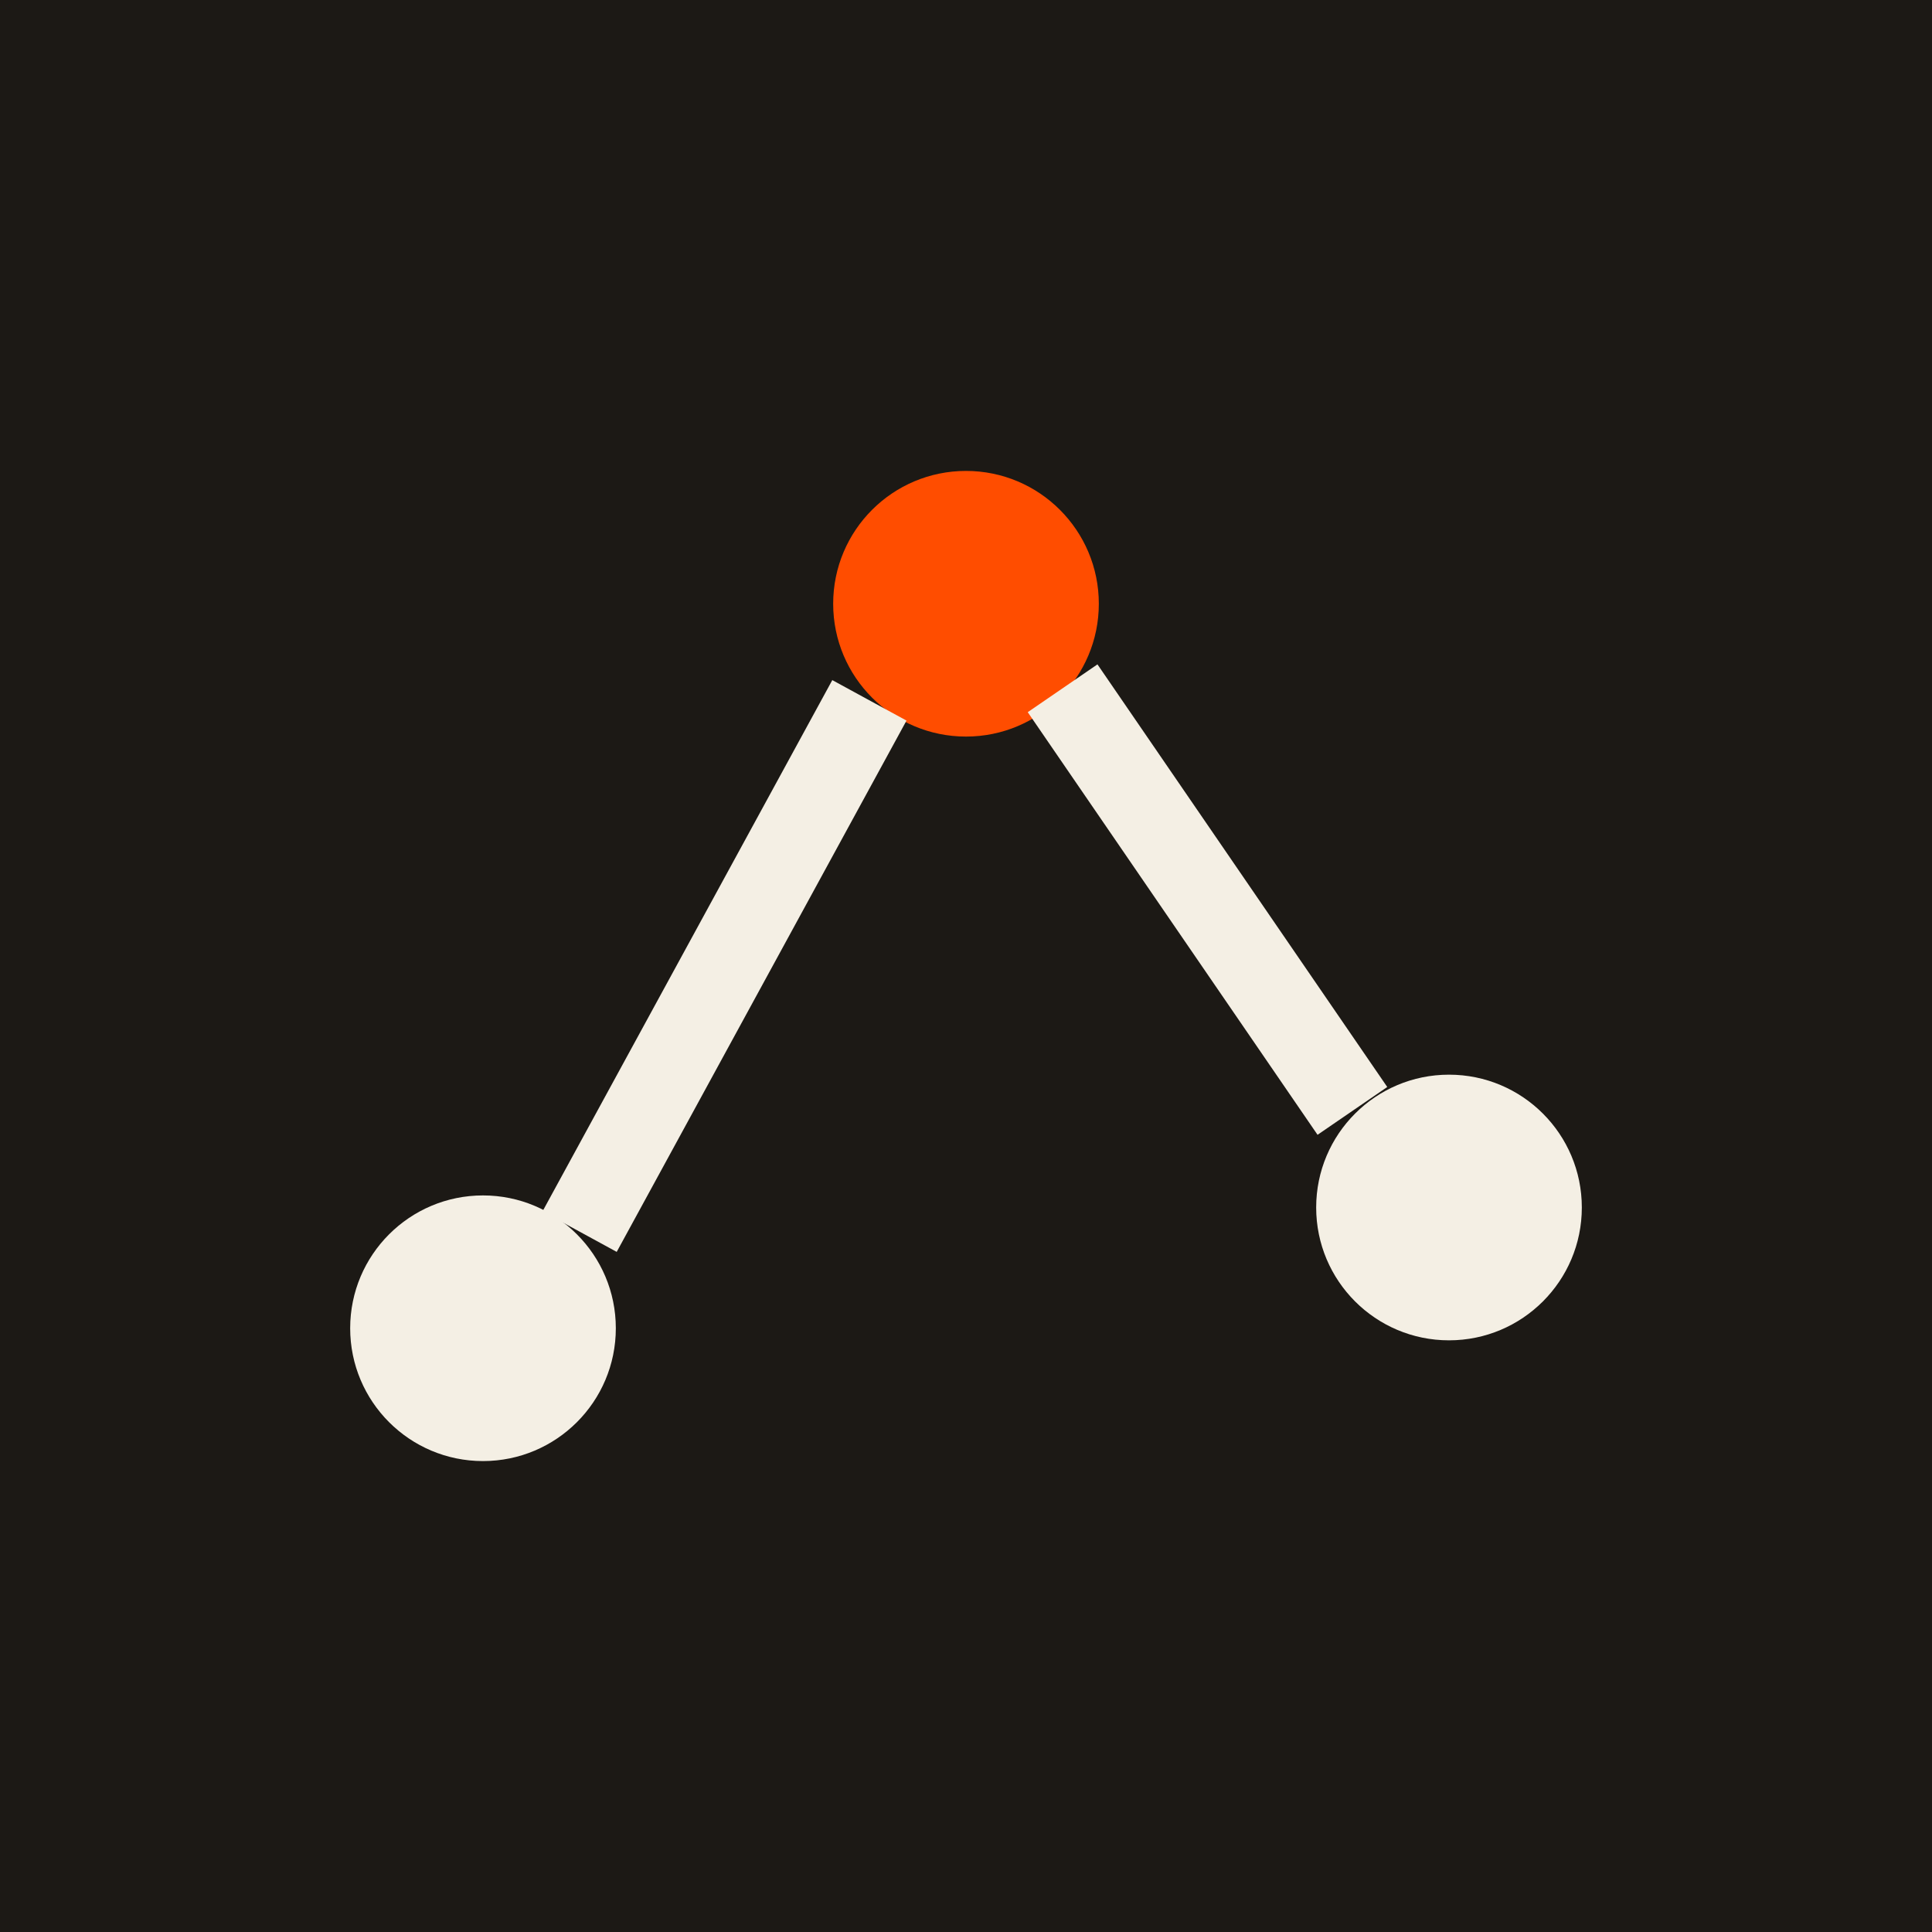
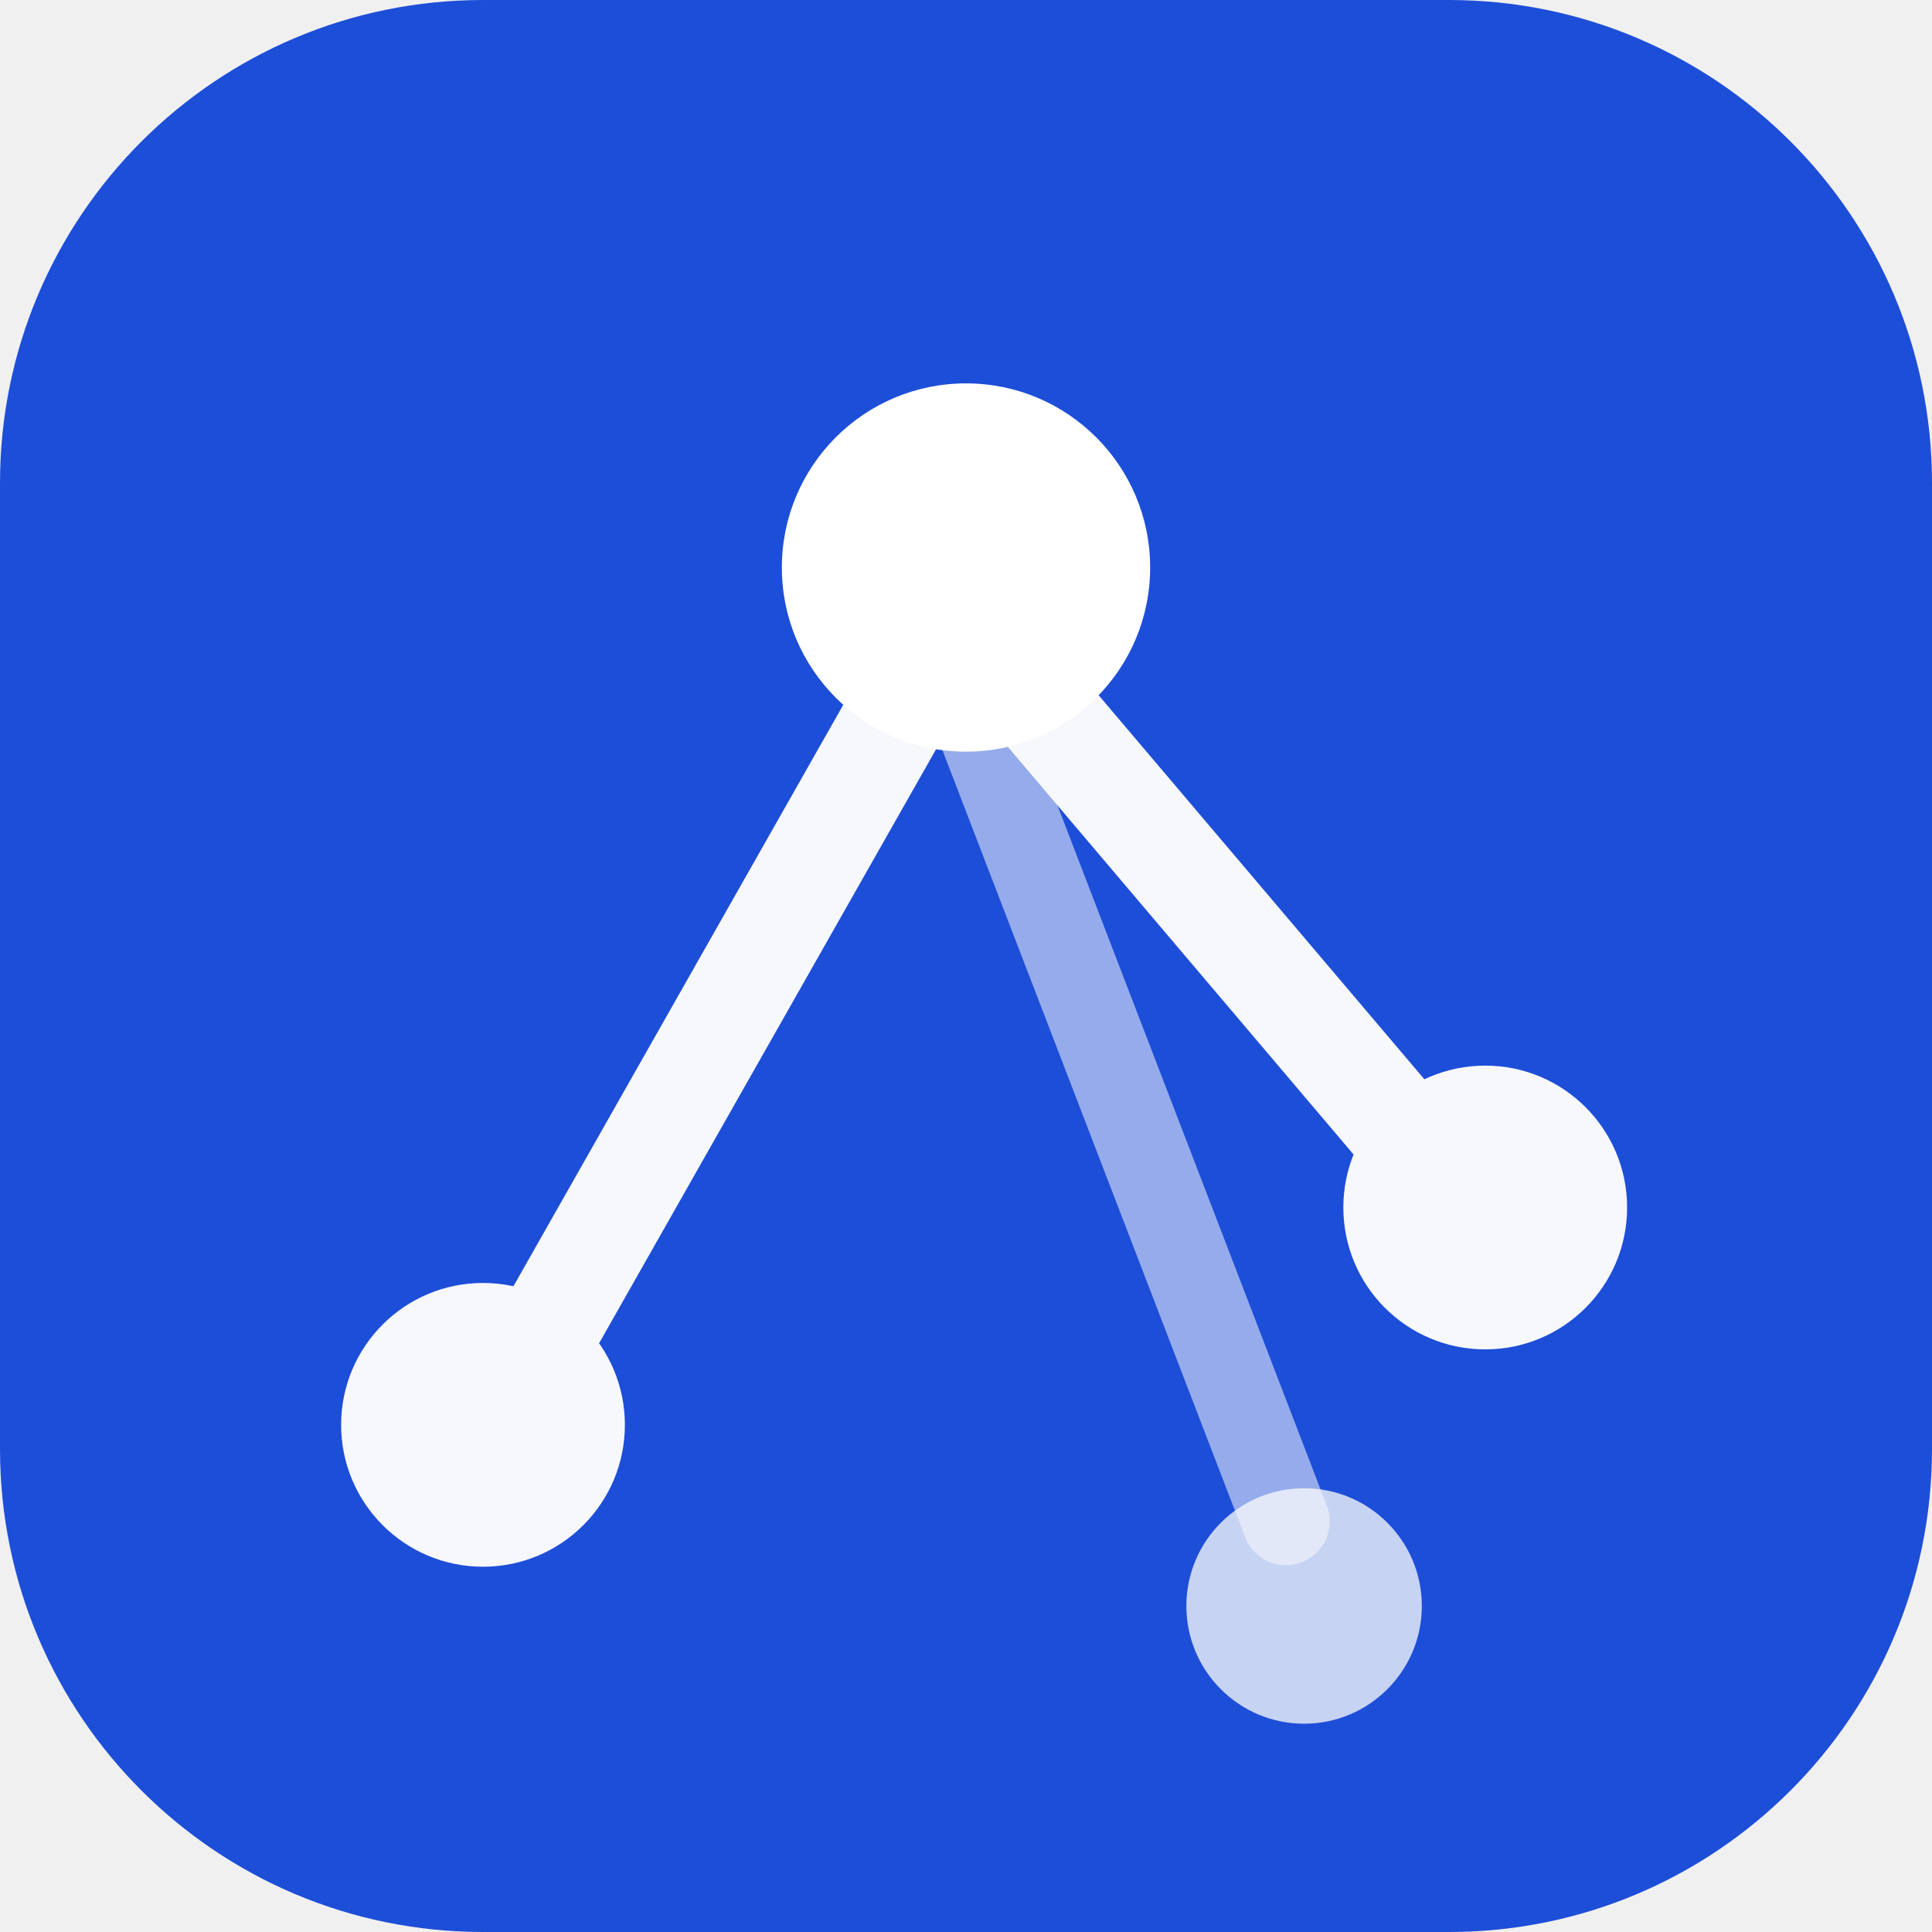
<svg xmlns="http://www.w3.org/2000/svg" viewBox="0 0 32 32">
-   <rect width="32" height="32" fill="#1c1915" />
-   <circle cx="8" cy="22" r="2.2" fill="#f4efe4" />
-   <circle cx="16" cy="10" r="2.2" fill="#ff4d00" />
-   <circle cx="24" cy="20" r="2.2" fill="#f4efe4" />
-   <path d="M9.6 20.4 14.4 11.6M17.6 11.4 22.4 18.4" stroke="#f4efe4" stroke-width="1.4" />
+   <rect width="32" height="32" rx="8" fill="#1d4ed8" />
+   <path d="M9.2 21.8 15.1 11.4" fill="none" stroke="#f7f8fb" stroke-width="1.7" stroke-linecap="round" />
+   <path d="M16.9 11.3 23.6 19.2" fill="none" stroke="#f7f8fb" stroke-width="1.7" stroke-linecap="round" />
+   <path d="M16.3 12.2 21.3 25.2" fill="none" stroke="#f7f8fb" stroke-width="1.45" stroke-linecap="round" opacity="0.55" />
+   <circle cx="16" cy="9.4" r="3.05" fill="#ffffff" />
+   <circle cx="8" cy="23.6" r="2.35" fill="#f7f8fb" />
+   <circle cx="24.6" cy="20" r="2.35" fill="#f7f8fb" />
+   <circle cx="21.6" cy="26.6" r="1.95" fill="#f7f8fb" opacity="0.78" />
</svg>
